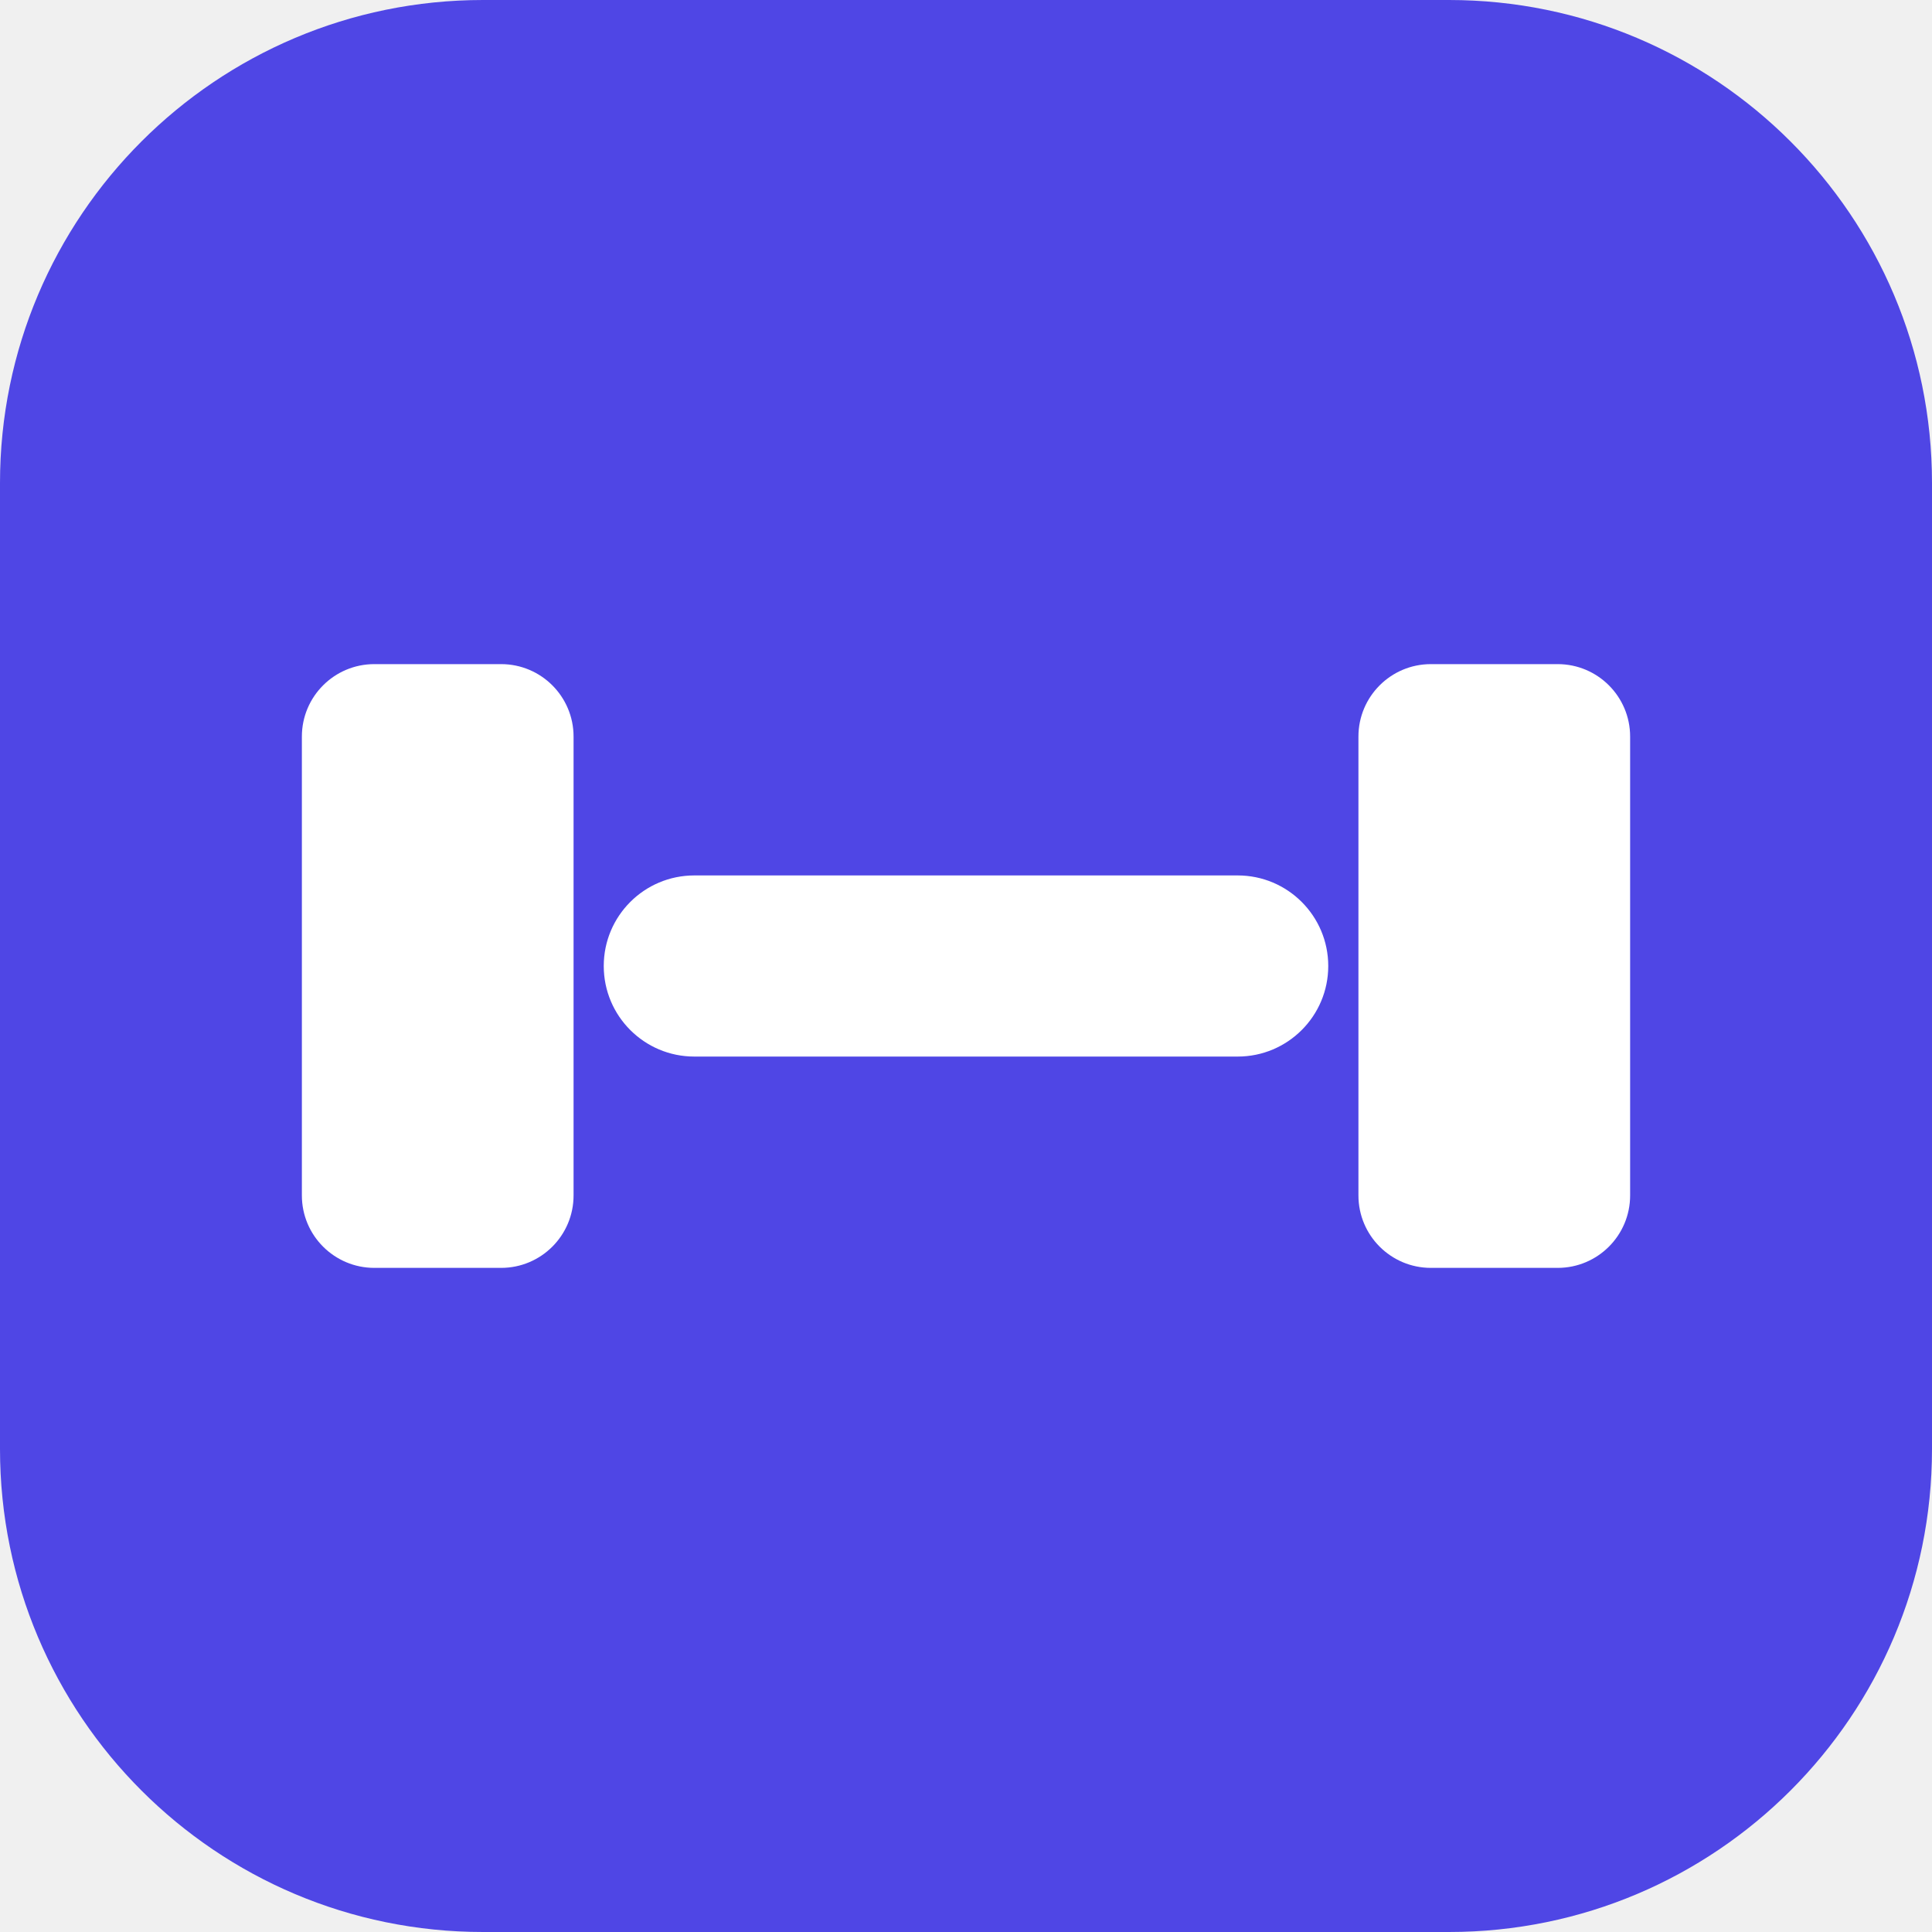
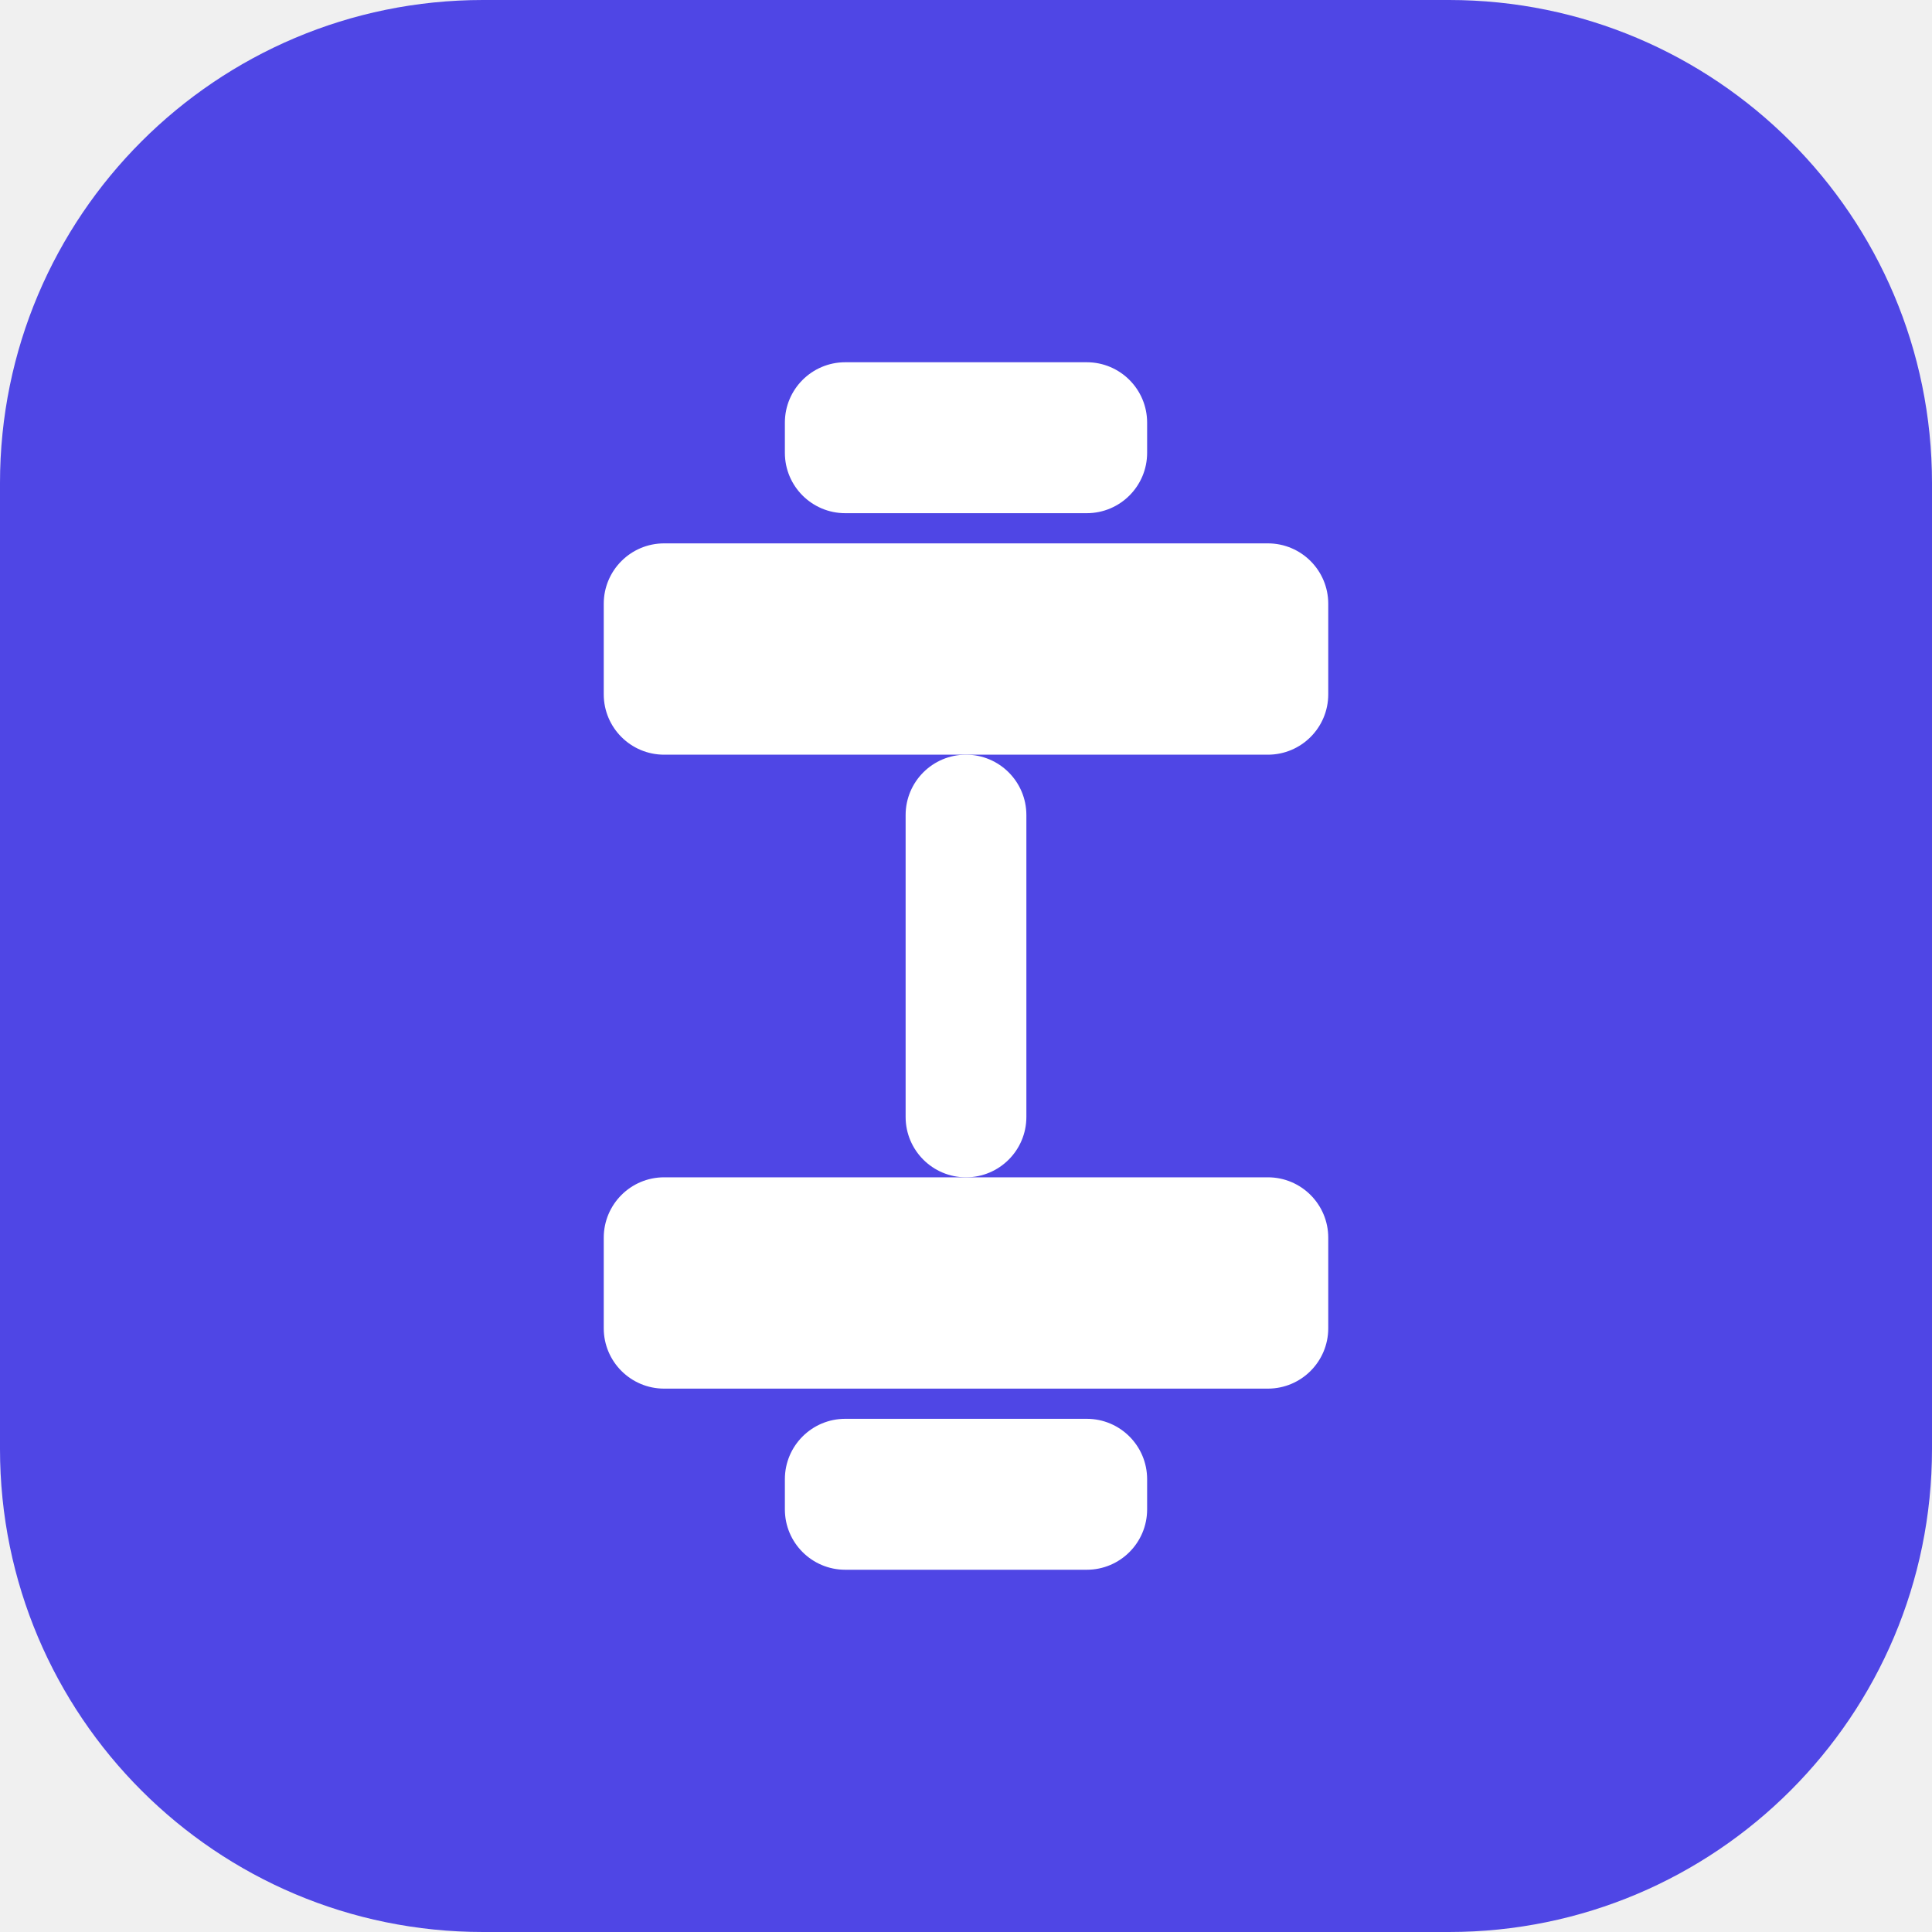
<svg xmlns="http://www.w3.org/2000/svg" viewBox="0 0 32 32" role="img" aria-label="RF FIT">
  <rect width="32" height="32" rx="8" fill="#4f46e5" />
-   <rect x="5" y="11" width="4.5" height="10" rx="1.2" fill="#ffffff" />
-   <rect x="10" y="14.5" width="12" height="3" rx="1.5" fill="#ffffff" />
-   <rect x="22.5" y="11" width="4.5" height="10" rx="1.2" fill="#ffffff" />
+   <rect x="15" y="12.5" width="2" height="7" rx="1" fill="#ffffff" />
+   <rect x="10" y="9" width="12" height="3.5" rx="1" fill="#ffffff" />
+   <rect x="13" y="6" width="6" height="2.5" rx="1" fill="#ffffff" />
+   <rect x="10" y="19.5" width="12" height="3.5" rx="1" fill="#ffffff" />
+   <rect x="13" y="23.5" width="6" height="2.5" rx="1" fill="#ffffff" />
</svg>
